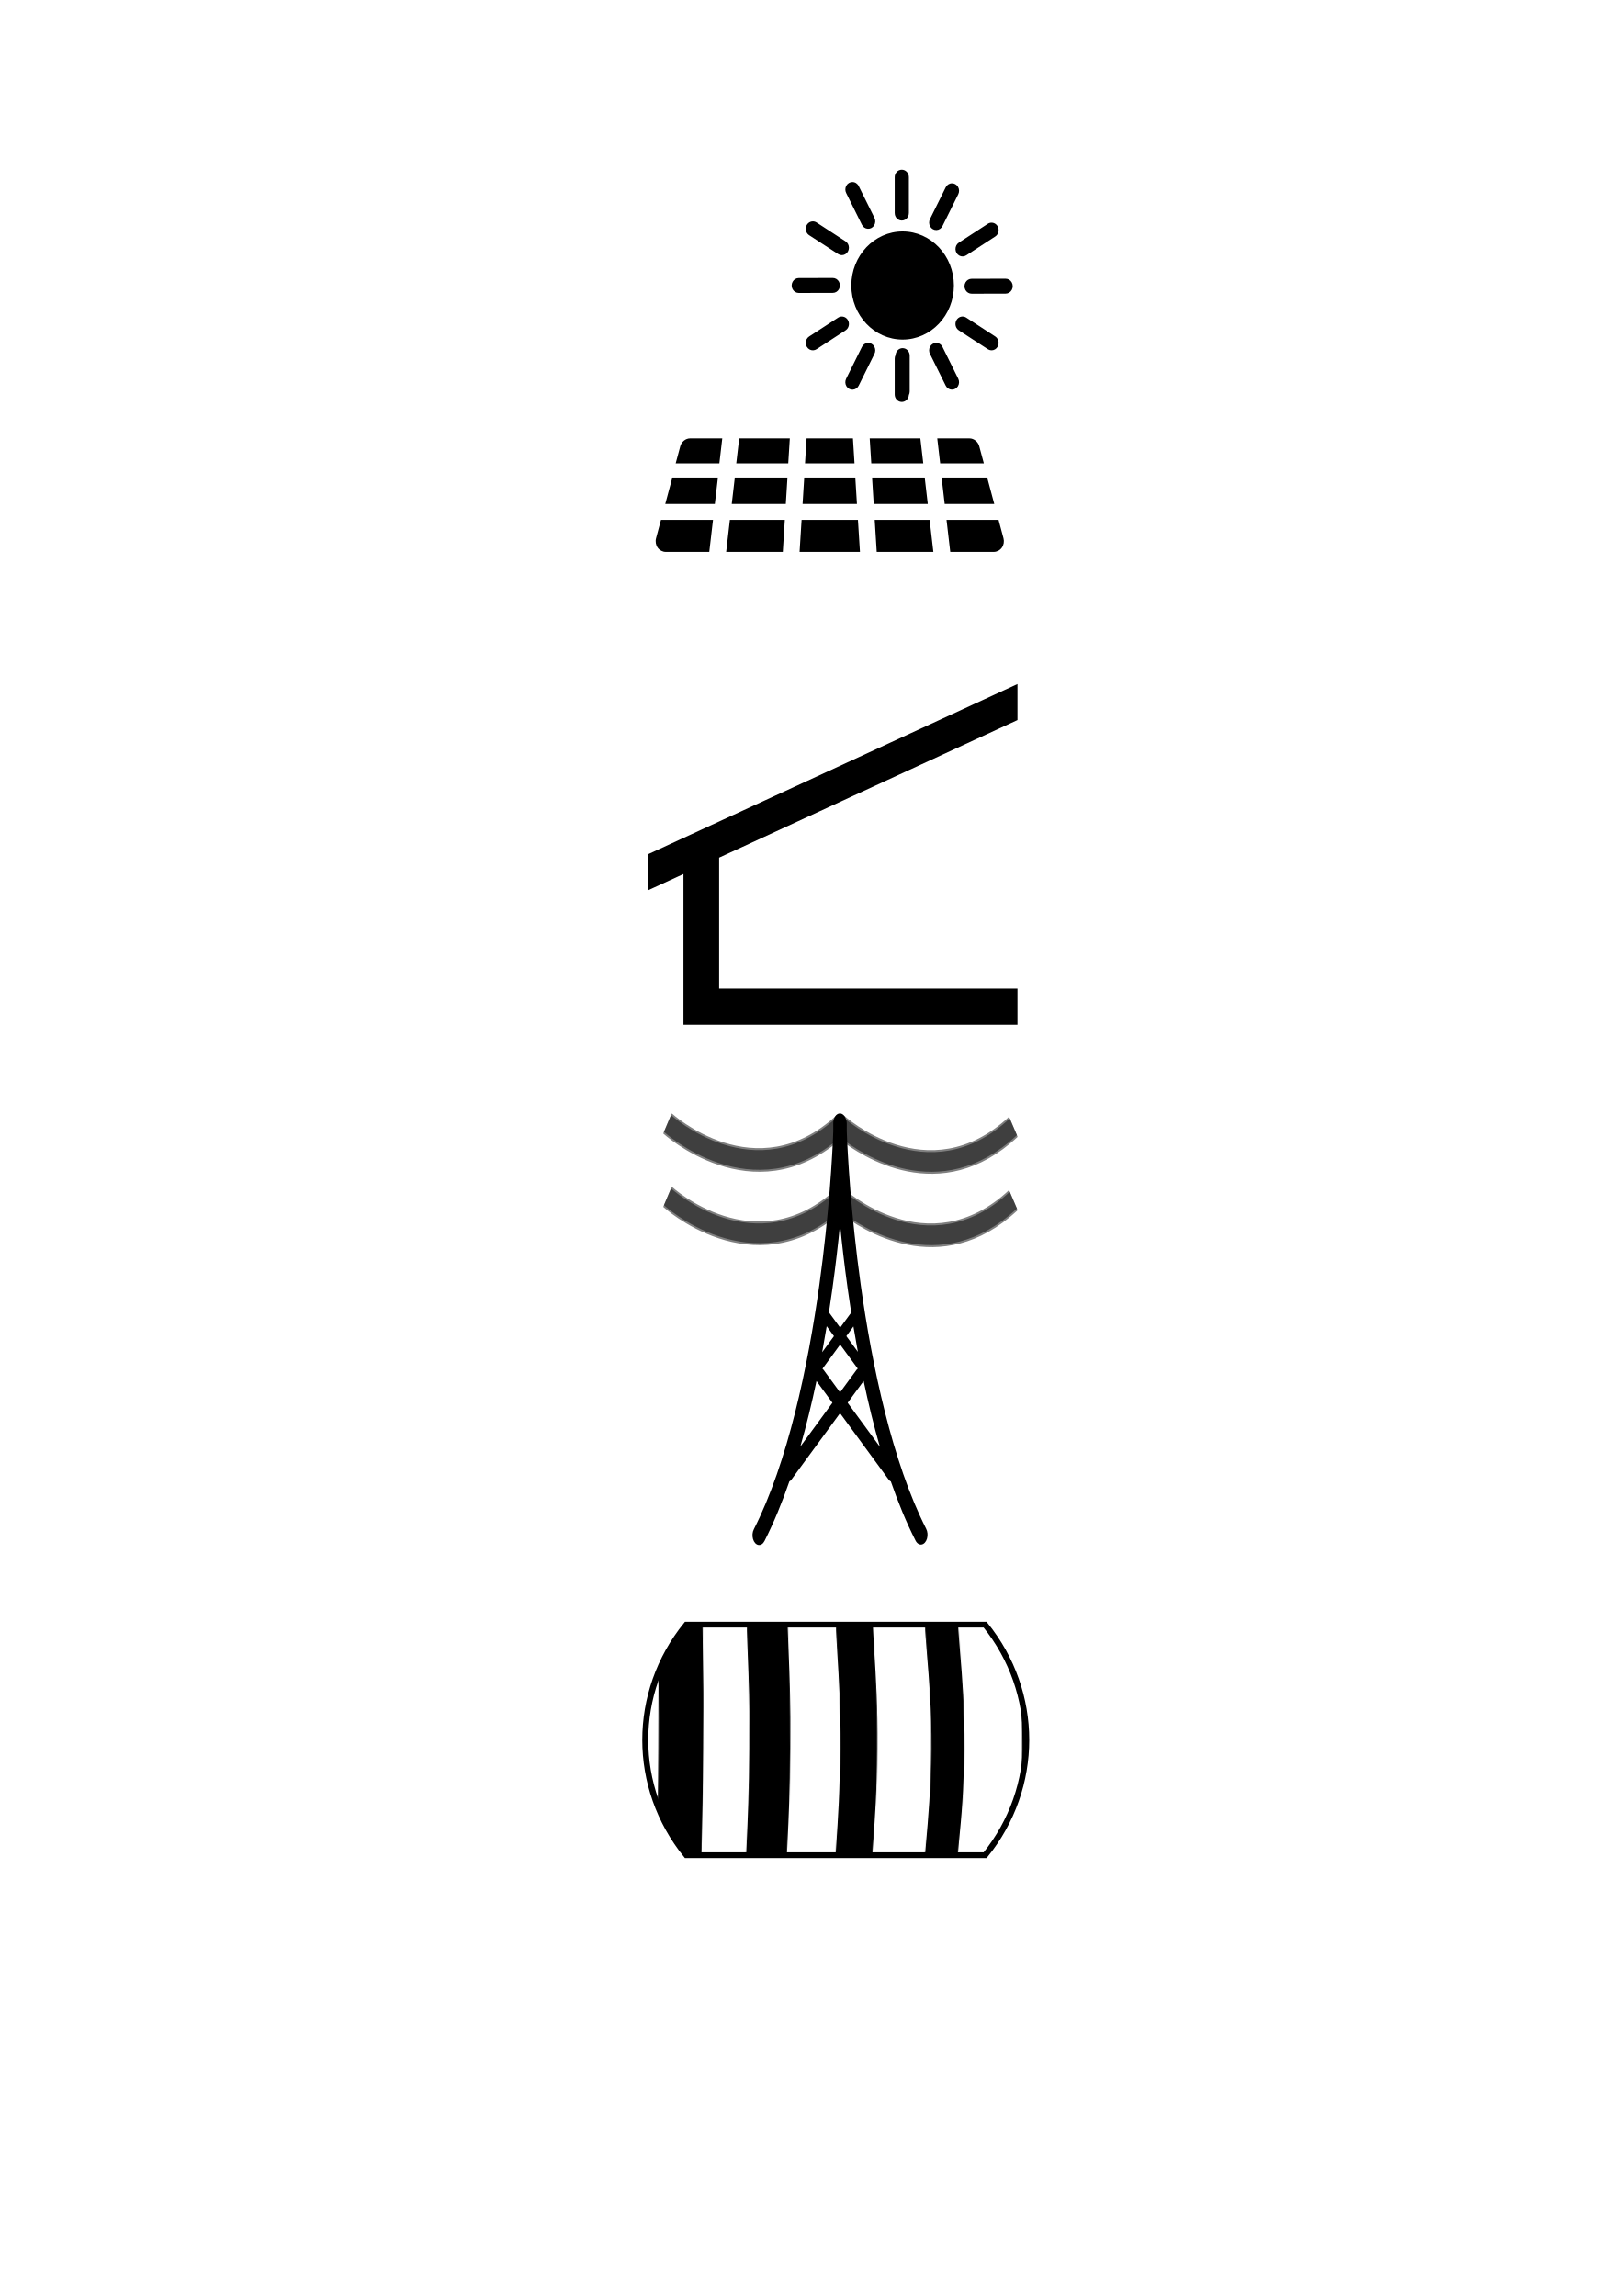
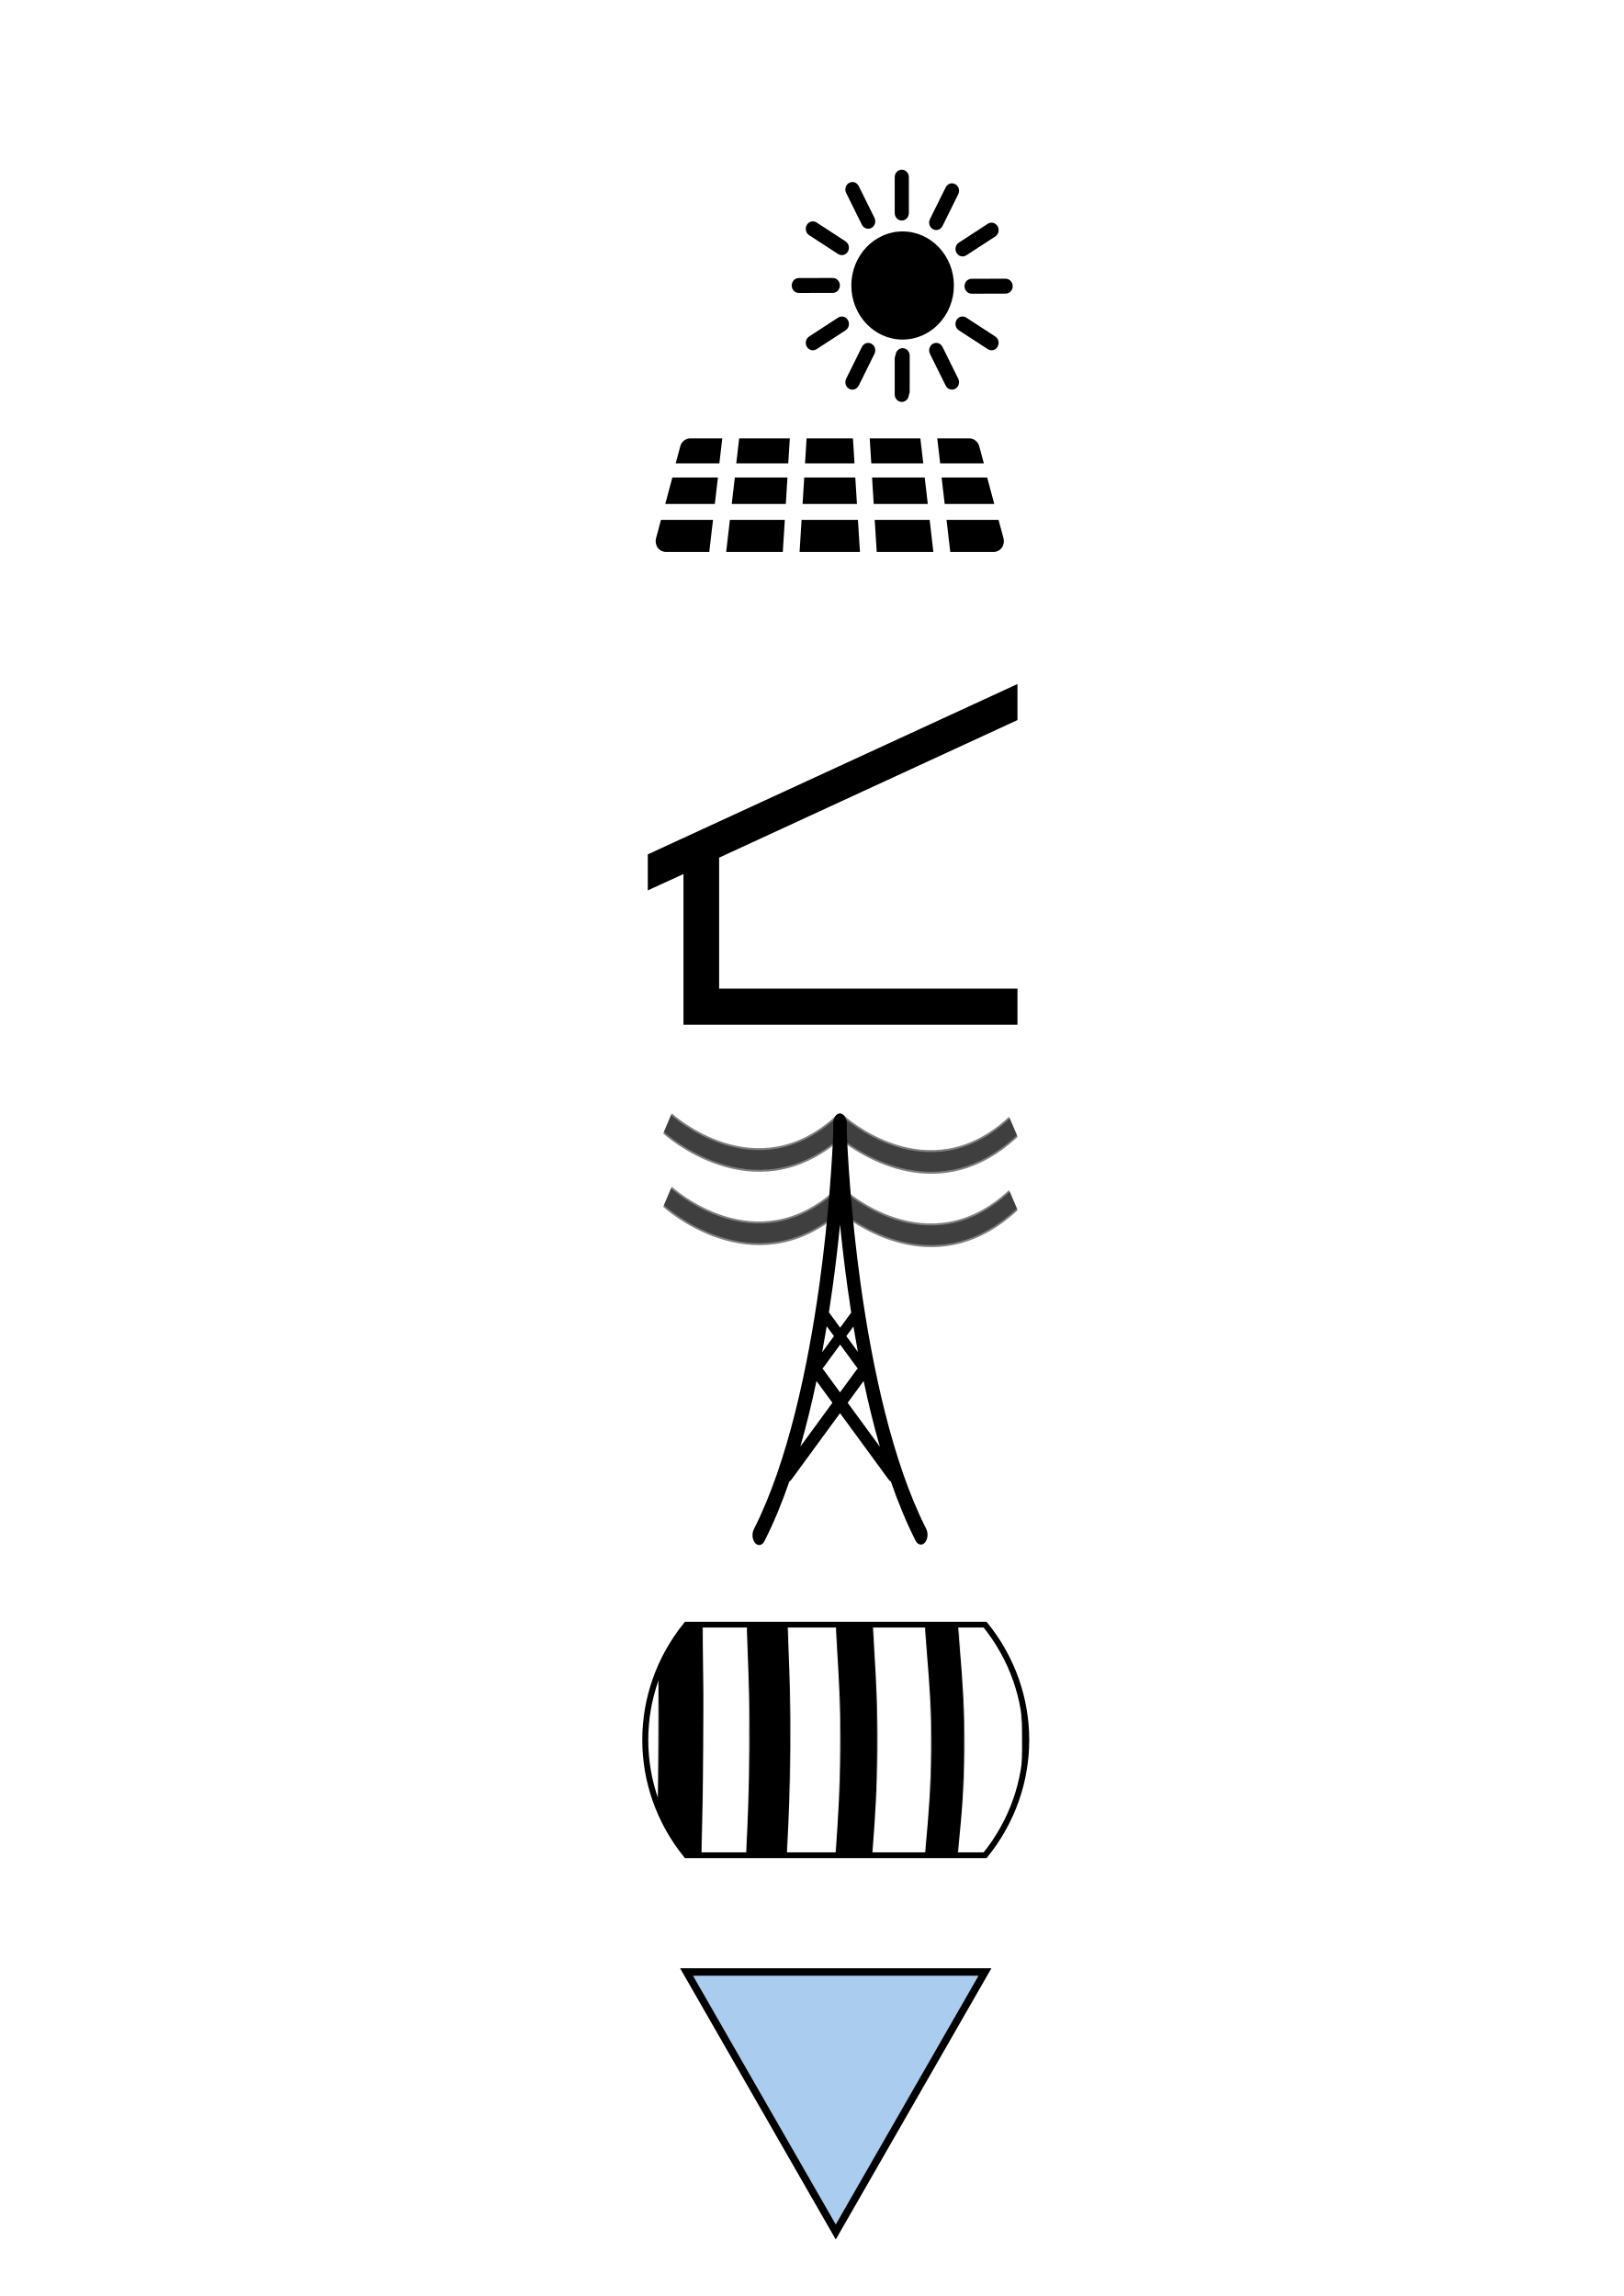
<svg xmlns="http://www.w3.org/2000/svg" xmlns:xlink="http://www.w3.org/1999/xlink" width="210mm" height="297mm" viewBox="0 0 210 297" version="1.1" id="svg1">
  <defs id="defs1">
    <pattern xlink:href="#shading10" preserveAspectRatio="xMidYMid" id="pattern15" patternTransform="matrix(1.785033,0.0104831,-0.01506979,2.566041,348.969,435.6266)" x="0" y="0" />
    <pattern patternUnits="userSpaceOnUse" width="426.612" height="55.494" patternTransform="translate(231.9442,203.8797)" preserveAspectRatio="xMidYMid" id="shading10" style="fill:#000000">
      <path id="use37" style="stroke-width:0.315;stroke-linecap:square;paint-order:markers fill stroke;stop-color:#000000" d="m 420.573,0 h 0.275 c 0.024,8.964 5.764,19.293 5.764,27.747 0,8.454 -5.764,15.465 -5.764,27.747 h -0.275 c 0,-12.807 5.691,-20 5.691,-27.747 1e-4,-7.747 -5.629,-16.7 -5.691,-27.747 z m -16.569,0 h 1.016 c 0.023,9.449 5.274,18.908 5.274,27.747 0,8.839 -5.274,15.154 -5.274,27.747 h -1.016 c 0,-12.854 5.209,-19.599 5.209,-27.747 0,-8.148 -5.15,-16.384 -5.209,-27.747 z m -16.569,0 h 1.756 c 0.023,9.933 4.783,18.523 4.783,27.747 0,9.224 -4.783,14.842 -4.783,27.747 h -1.756 c 0,-12.901 4.727,-19.197 4.727,-27.747 0,-8.55 -4.67,-16.069 -4.727,-27.747 z m -16.569,0 h 2.497 c 0.022,10.417 4.293,18.138 4.293,27.747 0,9.609 -4.293,14.531 -4.293,27.747 h -2.497 c 0,-12.948 4.245,-18.796 4.245,-27.747 1e-4,-8.952 -4.191,-15.753 -4.245,-27.747 z m -16.569,0 h 3.237 c 0.02,10.902 3.802,17.753 3.802,27.747 0,9.994 -3.802,14.219 -3.802,27.747 h -3.237 c 0,-12.995 3.763,-18.394 3.763,-27.747 0,-9.353 -3.712,-15.438 -3.763,-27.747 z m -16.569,0 h 3.978 c 0.02,11.386 3.312,17.368 3.312,27.747 0,10.379 -3.312,13.908 -3.312,27.747 h -3.978 c 0,-13.042 3.281,-17.992 3.281,-27.747 0,-9.755 -3.232,-15.123 -3.281,-27.747 z M 321.161,0 h 4.719 c 0.019,11.87 2.821,16.983 2.821,27.747 0,10.764 -2.821,13.596 -2.821,27.747 h -4.719 c 0,-13.089 2.8,-17.59 2.8,-27.747 C 323.961,17.59 321.208,12.94 321.161,0 Z m -16.569,0 h 5.459 c 0.018,12.354 2.331,16.598 2.331,27.747 0,11.149 -2.331,13.285 -2.331,27.747 h -5.459 c 0,-13.136 2.318,-17.189 2.318,-27.747 0,-10.558 -2.273,-14.492 -2.318,-27.747 z m -16.569,0 h 6.2 c 0.017,12.839 1.841,16.213 1.841,27.747 0,11.534 -1.841,12.973 -1.841,27.747 h -6.2 c 0,-13.183 1.836,-16.787 1.836,-27.747 0,-10.96 -1.794,-14.176 -1.836,-27.747 z m -16.569,0 h 6.94 c 0.016,13.323 1.35,15.828 1.35,27.747 0,11.919 -1.35,12.662 -1.35,27.747 h -6.94 c 0,-13.23 1.354,-16.385 1.354,-27.747 C 272.809,16.385 271.494,13.886 271.455,0 Z m -16.569,0 h 7.681 c 0.015,13.807 0.86,15.443 0.86,27.747 0,12.304 -0.86,12.35 -0.86,27.747 h -7.681 c 0,-13.277 0.872,-15.984 0.872,-27.747 0,-11.763 -0.835,-13.546 -0.872,-27.747 z m -16.569,0 h 8.422 c 0.014,14.291 0.369,15.058 0.369,27.747 0,12.689 -0.369,12.039 -0.369,27.747 h -8.422 c 0,-13.324 0.39,-15.582 0.39,-27.747 0,-12.165 -0.356,-13.23 -0.39,-27.747 z m -16.569,0 h 9.162 c 0.013,14.776 -0.121,14.673 -0.121,27.747 0,13.074 0.121,11.727 0.121,27.747 h -9.162 c 0,-13.371 -0.091,-15.18 -0.091,-27.747 1e-4,-12.567 0.123,-12.915 0.091,-27.747 z m -16.569,0 h 9.903 c 0.012,15.26 -0.612,14.288 -0.612,27.747 0,13.459 0.612,11.416 0.612,27.747 h -9.903 c 0,-13.418 -0.573,-14.779 -0.573,-27.747 0,-12.968 0.603,-12.599 0.573,-27.747 z m -16.569,0 h 10.643 c 0.011,15.744 -1.102,13.903 -1.102,27.747 0,13.844 1.102,11.105 1.102,27.747 h -10.643 c 0,-13.465 -1.055,-14.377 -1.055,-27.747 0,-13.37 1.082,-12.284 1.055,-27.747 z m -16.569,0 h 11.384 c 0.01,16.229 -1.593,13.519 -1.593,27.747 0,14.229 1.593,10.793 1.593,27.747 h -11.384 c 0,-13.512 -1.537,-13.975 -1.537,-27.747 1e-4,-13.772 1.562,-11.969 1.537,-27.747 z m -16.569,0 h 12.125 c 0.01,16.713 -2.083,13.134 -2.083,27.747 0,14.613 2.083,10.482 2.083,27.747 h -12.125 c 0,-13.559 -2.019,-13.574 -2.019,-27.747 0,-14.173 2.041,-11.653 2.019,-27.747 z m -16.569,0 h 12.865 c 0.01,17.197 -2.573,12.749 -2.573,27.747 0,14.998 2.573,10.17 2.573,27.747 h -12.865 c 0,-13.606 -2.501,-13.172 -2.501,-27.747 0,-14.575 2.52,-11.338 2.501,-27.747 z m -16.569,0 h 13.606 c 0.01,17.681 -3.064,12.364 -3.064,27.747 0,15.383 3.064,9.859 3.064,27.747 h -13.606 c 0,-13.653 -2.983,-12.77 -2.983,-27.747 1e-4,-14.977 3,-11.022 2.983,-27.747 z m -16.569,0 h 14.347 c 0.01,18.166 -3.554,11.979 -3.554,27.747 0,15.768 3.554,9.547 3.554,27.747 h -14.347 c 0,-13.7 -3.464,-12.369 -3.464,-27.747 0,-15.378 3.479,-10.707 3.464,-27.747 z M 89.199,0 h 15.087 c 0,18.65 -4.045,11.594 -4.045,27.747 0,16.153 4.045,9.236 4.045,27.747 H 89.199 c 0,-13.747 -3.946,-11.967 -3.946,-27.747 C 85.253,11.967 89.211,17.355 89.199,0 Z M 72.63,0 h 15.828 c 0,19.134 -4.535,11.209 -4.535,27.747 0,16.538 4.535,8.924 4.535,27.747 H 72.63 c 0,-13.794 -4.428,-11.565 -4.428,-27.747 C 68.202,11.565 72.64,17.671 72.63,0 Z M 56.062,0 h 16.568 c 0,19.618 -5.026,10.824 -5.026,27.747 0,16.923 5.026,8.613 5.026,27.747 H 56.062 c 0,-13.841 -4.91,-11.164 -4.91,-27.747 0,-16.583 4.917,-9.761 4.91,-27.747 z M 39.493,0 h 17.309 c 0,20.103 -5.516,10.439 -5.516,27.747 0,17.308 5.516,8.301 5.516,27.747 H 39.493 c 0,-13.888 -5.392,-10.762 -5.392,-27.747 C 34.101,10.762 39.498,18.302 39.493,0 Z M 22.924,0 H 40.974 c 9e-4,20.587 -6.006,10.054 -6.006,27.747 0,17.693 6.006,7.99 6.006,27.747 H 22.924 c 0,-13.935 -5.874,-10.36 -5.874,-27.747 0,-17.387 5.876,-9.13 5.874,-27.747 z M 6.356,0 h 18.79 c 0,21.071 -6.497,9.669 -6.497,27.747 0,18.078 6.497,7.678 6.497,27.747 H 6.356 C 6.356,41.513 0,45.535 0,27.747 0,9.959 6.356,18.932 6.356,0 Z" />
    </pattern>
    <symbol id="sjjb-power.svg:station_solar" viewBox="0 0 504.427 512.163">
      <path d="M 347.554,0.001 A 10.001,10.001 0 0 0 337.704,10.144 v 47.854 a 10.001,10.001 0 1 0 20,0 V 10.144 A 10.001,10.001 0 0 0 347.554,0.001 Z M 277.991,16.509 a 10.001,10.001 0 0 0 -8.832,14.758 l 22.162,42.414 a 10.001,10.001 0 1 0 17.725,-9.264 L 286.884,22.003 a 10.001,10.001 0 0 0 -8.893,-5.494 z m 140.287,1.736 a 10.001,10.001 0 0 0 -8.594,5.49 l -22.162,42.414 a 10.001,10.001 0 1 0 17.727,9.262 L 427.411,32.997 A 10.001,10.001 0 0 0 418.279,18.245 Z M 221.755,69.251 a 10.001,10.001 0 0 0 -4.807,18.578 l 40.719,25.143 A 10.001,10.001 0 1 0 268.175,95.954 L 227.456,70.812 a 10.001,10.001 0 0 0 -5.701,-1.561 z m 252.758,1.725 a 10.001,10.001 0 0 0 -5.398,1.566 l -40.719,25.143 a 10.001,10.001 0 1 0 10.508,17.018 L 479.622,89.56 A 10.001,10.001 0 0 0 474.513,70.976 Z M 348.866,82.728 c -39.954,0 -72.451,32.497 -72.451,72.451 0,39.954 32.497,72.449 72.451,72.449 39.954,0 72.449,-32.495 72.449,-72.449 0,-39.954 -32.495,-72.451 -72.449,-72.451 z m -98.748,62.359 -47.854,0.092 a 10.001,10.001 0 1 0 0.037,20 l 47.855,-0.092 a 10.001,10.001 0 1 0 -0.039,-20 z m 244.148,0.984 -47.854,0.092 a 10.001,10.001 0 1 0 0.037,20 l 47.855,-0.092 a 10.001,10.001 0 1 0 -0.039,-20 z m -231.201,50.641 a 10.001,10.001 0 0 0 -5.398,1.566 l -40.719,25.143 a 10.001,10.001 0 1 0 10.508,17.016 l 40.719,-25.141 a 10.001,10.001 0 0 0 -5.109,-18.584 z m 170.137,0.004 a 10.001,10.001 0 0 0 -4.807,18.58 l 40.719,25.141 a 10.001,10.001 0 1 0 10.508,-17.016 l -40.719,-25.143 a 10.001,10.001 0 0 0 -5.701,-1.562 z m -36.848,35.359 a 10.001,10.001 0 0 0 -8.832,14.756 l 22.162,42.414 a 10.001,10.001 0 1 0 17.727,-9.262 L 405.249,237.57 a 10.001,10.001 0 0 0 -8.895,-5.494 z m -96.441,0.004 a 10.001,10.001 0 0 0 -8.592,5.49 l -22.162,42.414 a 10.001,10.001 0 1 0 17.725,9.262 l 22.162,-42.414 a 10.001,10.001 0 0 0 -9.133,-14.752 z m 48.803,7.031 a 10.001,10.001 0 0 0 -9.818,9.285 10.001,10.001 0 0 0 -1.193,4.855 v 47.855 a 10.001,10.001 0 0 0 19.971,0.855 10.001,10.001 0 0 0 1.191,-4.855 V 249.251 A 10.001,10.001 0 0 0 348.716,239.111 Z M 48.611,360.054 c -6.185,-0.009 -12.107,4.467 -13.785,10.42 l -6.541,23.061 H 90.001 l 4.102,-33.48 z m 69.367,0 -4.104,33.48 h 73.434 l 2.217,-33.48 z m 95.236,0 -2.219,33.48 h 69.922 l -2.219,-33.48 z m 89.174,0 2.217,33.48 h 73.434 l -4.104,-33.48 z m 95.422,0 4.102,33.48 h 61.717 l -6.541,-23.061 c -1.678,-5.953 -7.6,-10.428 -13.785,-10.42 z M 23.591,412.456 13.575,447.935 h 70.033 l 4.359,-35.479 z m 88.252,0 -4.361,35.479 h 76.389 l 2.328,-35.479 z m 98.045,0 -2.328,35.479 h 76.793 l -2.328,-35.479 z m 95.826,0 2.328,35.479 h 76.389 l -4.361,-35.479 z m 98.23,0 4.359,35.479 h 70.033 L 468.322,412.456 Z M 7.515,469.222 0.531,493.945 c -1.206,4.236 -0.325,9.014 2.328,12.529 2.653,3.516 7.016,5.687 11.42,5.689 h 61.457 l 5.285,-42.941 z m 97.344,0 -5.248,42.941 h 80.01 l 2.846,-42.941 z m 101.297,0 -2.846,42.941 h 85.293 l -2.846,-42.941 z m 103.291,0 2.846,42.941 h 80.01 l -5.248,-42.941 z m 101.445,0 5.285,42.941 h 61.457 c 4.404,-0.002 8.767,-2.174 11.42,-5.689 2.653,-3.516 3.534,-8.293 2.328,-12.529 l -6.984,-24.723 z" id="path7" />
    </symbol>
    <symbol id="MapSymbolsNPS.svg:Shelter">
      <path d="M 12.5,61 H 64 V 55.5 H 18 v -20 l 46,-21 V 9 L 7,35 v 5.5 L 12.5,38 Z" style="stroke:none" id="path222" />
    </symbol>
    <symbol id="sjjb-power.svg:tower_high" viewBox="0 0 527.572 435.552">
      <path opacity="0.5" d="M 12.699,0 0,20.363 c 0,0 132.554,82.533 263.543,6.244 30.417,16.205 148.849,70.074 264.029,-2.873 L 514.73,3.459 C 393.717,80.101 268.699,2 268.699,2 l -4.775,7.658 -5.193,-8.199 C 137.717,78.101 12.699,0 12.699,0 Z m 0,74 L 0,94.363 c 0,0 132.554,82.533 263.543,6.244 30.417,16.205 148.849,70.074 264.029,-2.873 L 514.73,77.459 C 393.717,154.101 268.699,76 268.699,76 l -4.775,7.658 -5.193,-8.199 C 137.717,152.101 12.699,74 12.699,74 Z" id="path14" />
      <path d="m 262.572,0.096 a 9.906,9.906 0 0 0 -9.475,9.756 v 8.479 C 251.946,40.815 246.915,102.199 232.412,172.947 215.47,255.59 185.413,352.211 134.938,419.588 a 9.906,9.906 0 1 0 15.854,11.877 c 13.831,-18.462 26.089,-38.744 36.979,-60.111 a 7.712,7.712 0 0 0 3.002,-1.771 l 72.422,-67.039 72.42,67.039 a 7.712,7.712 0 0 0 3.17,1.82 c 10.825,21.181 23.001,41.288 36.723,59.604 a 9.906,9.906 0 1 0 15.854,-11.877 C 340.884,351.752 310.824,255.131 293.883,172.488 279.387,101.777 274.354,40.422 273.199,17.908 V 10.311 A 9.906,9.906 0 0 0 271.375,4.723 9.906,9.906 0 0 0 262.572,0.096 Z m 0.609,112.1 c 2.876,19.57 6.551,41.129 11.295,64.27 1.654,8.066 3.43,16.269 5.33,24.568 l -16.441,15.221 -16.713,-15.471 c 1.839,-8.057 3.56,-16.021 5.166,-23.857 4.781,-23.321 8.478,-45.039 11.363,-64.73 z m -19.834,102.602 10.795,9.994 -17.551,16.246 c 2.402,-8.804 4.648,-17.563 6.756,-26.24 z m 39.77,0.244 c 2.064,8.473 4.262,17.021 6.607,25.613 l -17.139,-15.865 z m -19.754,18.285 26.23,24.281 a 7.712,7.712 0 0 0 -2.066,1.396 l -24.334,22.525 -24.334,-22.525 a 7.712,7.712 0 0 0 -1.838,-1.293 z m 34.934,36.703 c 6.959,22.365 14.967,44.706 24.184,66.381 l -47.936,-44.373 23.459,-21.717 a 7.712,7.712 0 0 0 0.293,-0.291 z m -70.17,0.045 a 7.712,7.712 0 0 0 0.256,0.246 l 23.459,21.717 -47.758,44.209 c 9.162,-21.614 17.121,-43.883 24.043,-66.172 z" id="path15" />
      <path opacity="0.5" d="M 11.643,1.697 1.059,18.666 c 0,0 132.157,82.309 262.432,5.656 28.498,15.382 147.432,70.923 263.012,-2.277 L 515.801,5.148 C 393.743,82.452 267.643,3.697 267.643,3.697 l -3.719,5.961 -4.123,-6.51 C 137.743,80.452 11.643,1.697 11.643,1.697 Z m 0,74 -10.584,16.969 c 0,0 132.157,82.309 262.432,5.656 28.498,15.382 147.432,70.923 263.012,-2.277 l -10.701,-16.896 c -122.058,77.303 -248.158,-1.451 -248.158,-1.451 l -3.719,5.961 -4.123,-6.51 C 137.743,154.452 11.643,75.697 11.643,75.697 Z" id="path16" />
    </symbol>
    <symbol id="sjjb-power.svg:tower_high2" viewBox="0 0 522.604 444.573">
      <path d="M 251.215,7.3621533e-4 A 12.501,12.501 0 0 0 238.85,12.626 l -0.062,14.277 -48.525,-0.209 a 12.501,12.501 0 1 0 -0.107,25 l 48.525,0.209 -0.186,42.998 -48.232,-0.207 a 12.501,12.501 0 1 0 -0.107,25 l 48.232,0.207 -0.148,34.547 a 12.501,12.501 0 0 0 -0.658,1.471 l -102.553,271.537 a 12.501,12.501 0 1 0 23.389,8.832 l 16.391,-43.396 87.58,-70.943 86.461,70.037 16.732,44.303 a 12.501,12.501 0 1 0 23.387,-8.832 L 286.416,155.919 a 12.501,12.501 0 0 0 -1.172,-2.389 l 0.143,-33.426 50.424,0.217 a 12.501,12.501 0 1 0 0.107,-25 l -50.424,-0.217 0.186,-42.998 50.131,0.215 a 12.501,12.501 0 1 0 0.107,-25 l -50.131,-0.215 0.062,-14.373 A 12.501,12.501 0 0 0 273.215,7.3621533e-4 12.501,12.501 0 0 0 262.355,6.583 12.501,12.501 0 0 0 251.215,7.3621533e-4 Z M 261.719,164.423 a 12.501,12.501 0 0 0 2.352,3.09 l 15.264,40.418 -16.775,15.529 -17.607,-16.299 15.35,-40.646 a 12.501,12.501 0 0 0 1.418,-2.092 z m -21.547,55.391 13.164,12.184 -27.314,25.287 z m 43.941,0.768 13.258,35.107 -25.592,-23.691 z m -21.555,19.953 35.391,32.762 -35.562,28.805 -35.379,-28.658 z m -46.721,43.709 34.297,27.781 -64.529,52.271 z m 92.5,0.482 29.709,78.664 -63.408,-51.365 z" id="path17" />
      <path opacity="0.5" d="M 11.088,30.811 0,43.968 c 0,0 25.59,21.645 63.594,32.623 38.004,10.978 89.757,10.942 139.059,-31.252 L 191.467,32.268 C 146.58,70.684 102.576,69.943 68.369,60.061 34.162,50.18 11.088,30.811 11.088,30.811 Z m 500.428,0 c 0,0 -23.074,19.369 -57.281,29.25 -34.207,9.881 -78.211,10.623 -123.098,-27.793 l -11.188,13.07 c 49.301,42.194 101.057,42.23 139.061,31.252 38.004,-10.978 63.594,-32.623 63.594,-32.623 z M 11.088,102.811 0,115.968 c 0,0 25.59,21.645 63.594,32.623 38.004,10.978 89.757,10.942 139.059,-31.252 l -11.186,-13.07 c -44.887,38.416 -88.89,37.674 -123.098,27.793 -34.207,-9.881 -57.281,-29.25 -57.281,-29.25 z m 500.428,0 c 0,0 -23.074,19.369 -57.281,29.25 -34.207,9.881 -78.211,10.623 -123.098,-27.793 l -11.188,13.07 c 49.301,42.194 101.057,42.23 139.061,31.252 38.004,-10.978 63.594,-32.623 63.594,-32.623 z" id="path18" />
    </symbol>
    <symbol id="FlowSymbols.svg:Keying">
      <path d="m 25,115 a 65,65 0 0 1 0,-80 h 100 a 65,65 0 0 1 0,80 z" style="stroke-width:2" id="path18-7" />
    </symbol>
+     <symbol id="FlowSymbols.svg:Merge">
+       <path d="m 35,35 h 80 l -40,70 z" style="stroke-width:2" id="path7-4" />
+     </symbol>
  </defs>
  <g id="layer1">
    <use xlink:href="#sjjb-power.svg:station_solar" width="504.427" height="512.163" style="fill:#000000;stroke:none" id="generator" transform="matrix(0.09155223,0,0,0.09653264,84.79907,21.9512)" />
    <use xlink:href="#MapSymbolsNPS.svg:Shelter" style="fill:#000000;stroke:#000000" id="load" transform="matrix(0.8388046,0,0,0.8473934,77.91019,80.85755)" />
    <use xlink:href="#sjjb-power.svg:tower_high" width="527.572" height="435.552" style="fill:#000000;stroke:none" id="grid" transform="matrix(0.08688835,0,0,0.1282047,85.77801,144.0168)" />
    <use xlink:href="#FlowSymbols.svg:Keying" style="fill:url(#pattern15);fill-opacity:1;stroke:#000000;stroke-width:15.018;stroke-dasharray:none;stroke-opacity:1;stroke-dashoffset:0" id="battery" transform="matrix(0.3863569,0,0,0.3728322,79.11507,197.1111)" />
+     <use xlink:href="#FlowSymbols.svg:Merge" style="fill:#aaccee;stroke:#000000" id="inverter" transform="matrix(0.482464,0,0,0.4804886,71.90703,238.2708)" />
  </g>
</svg>
